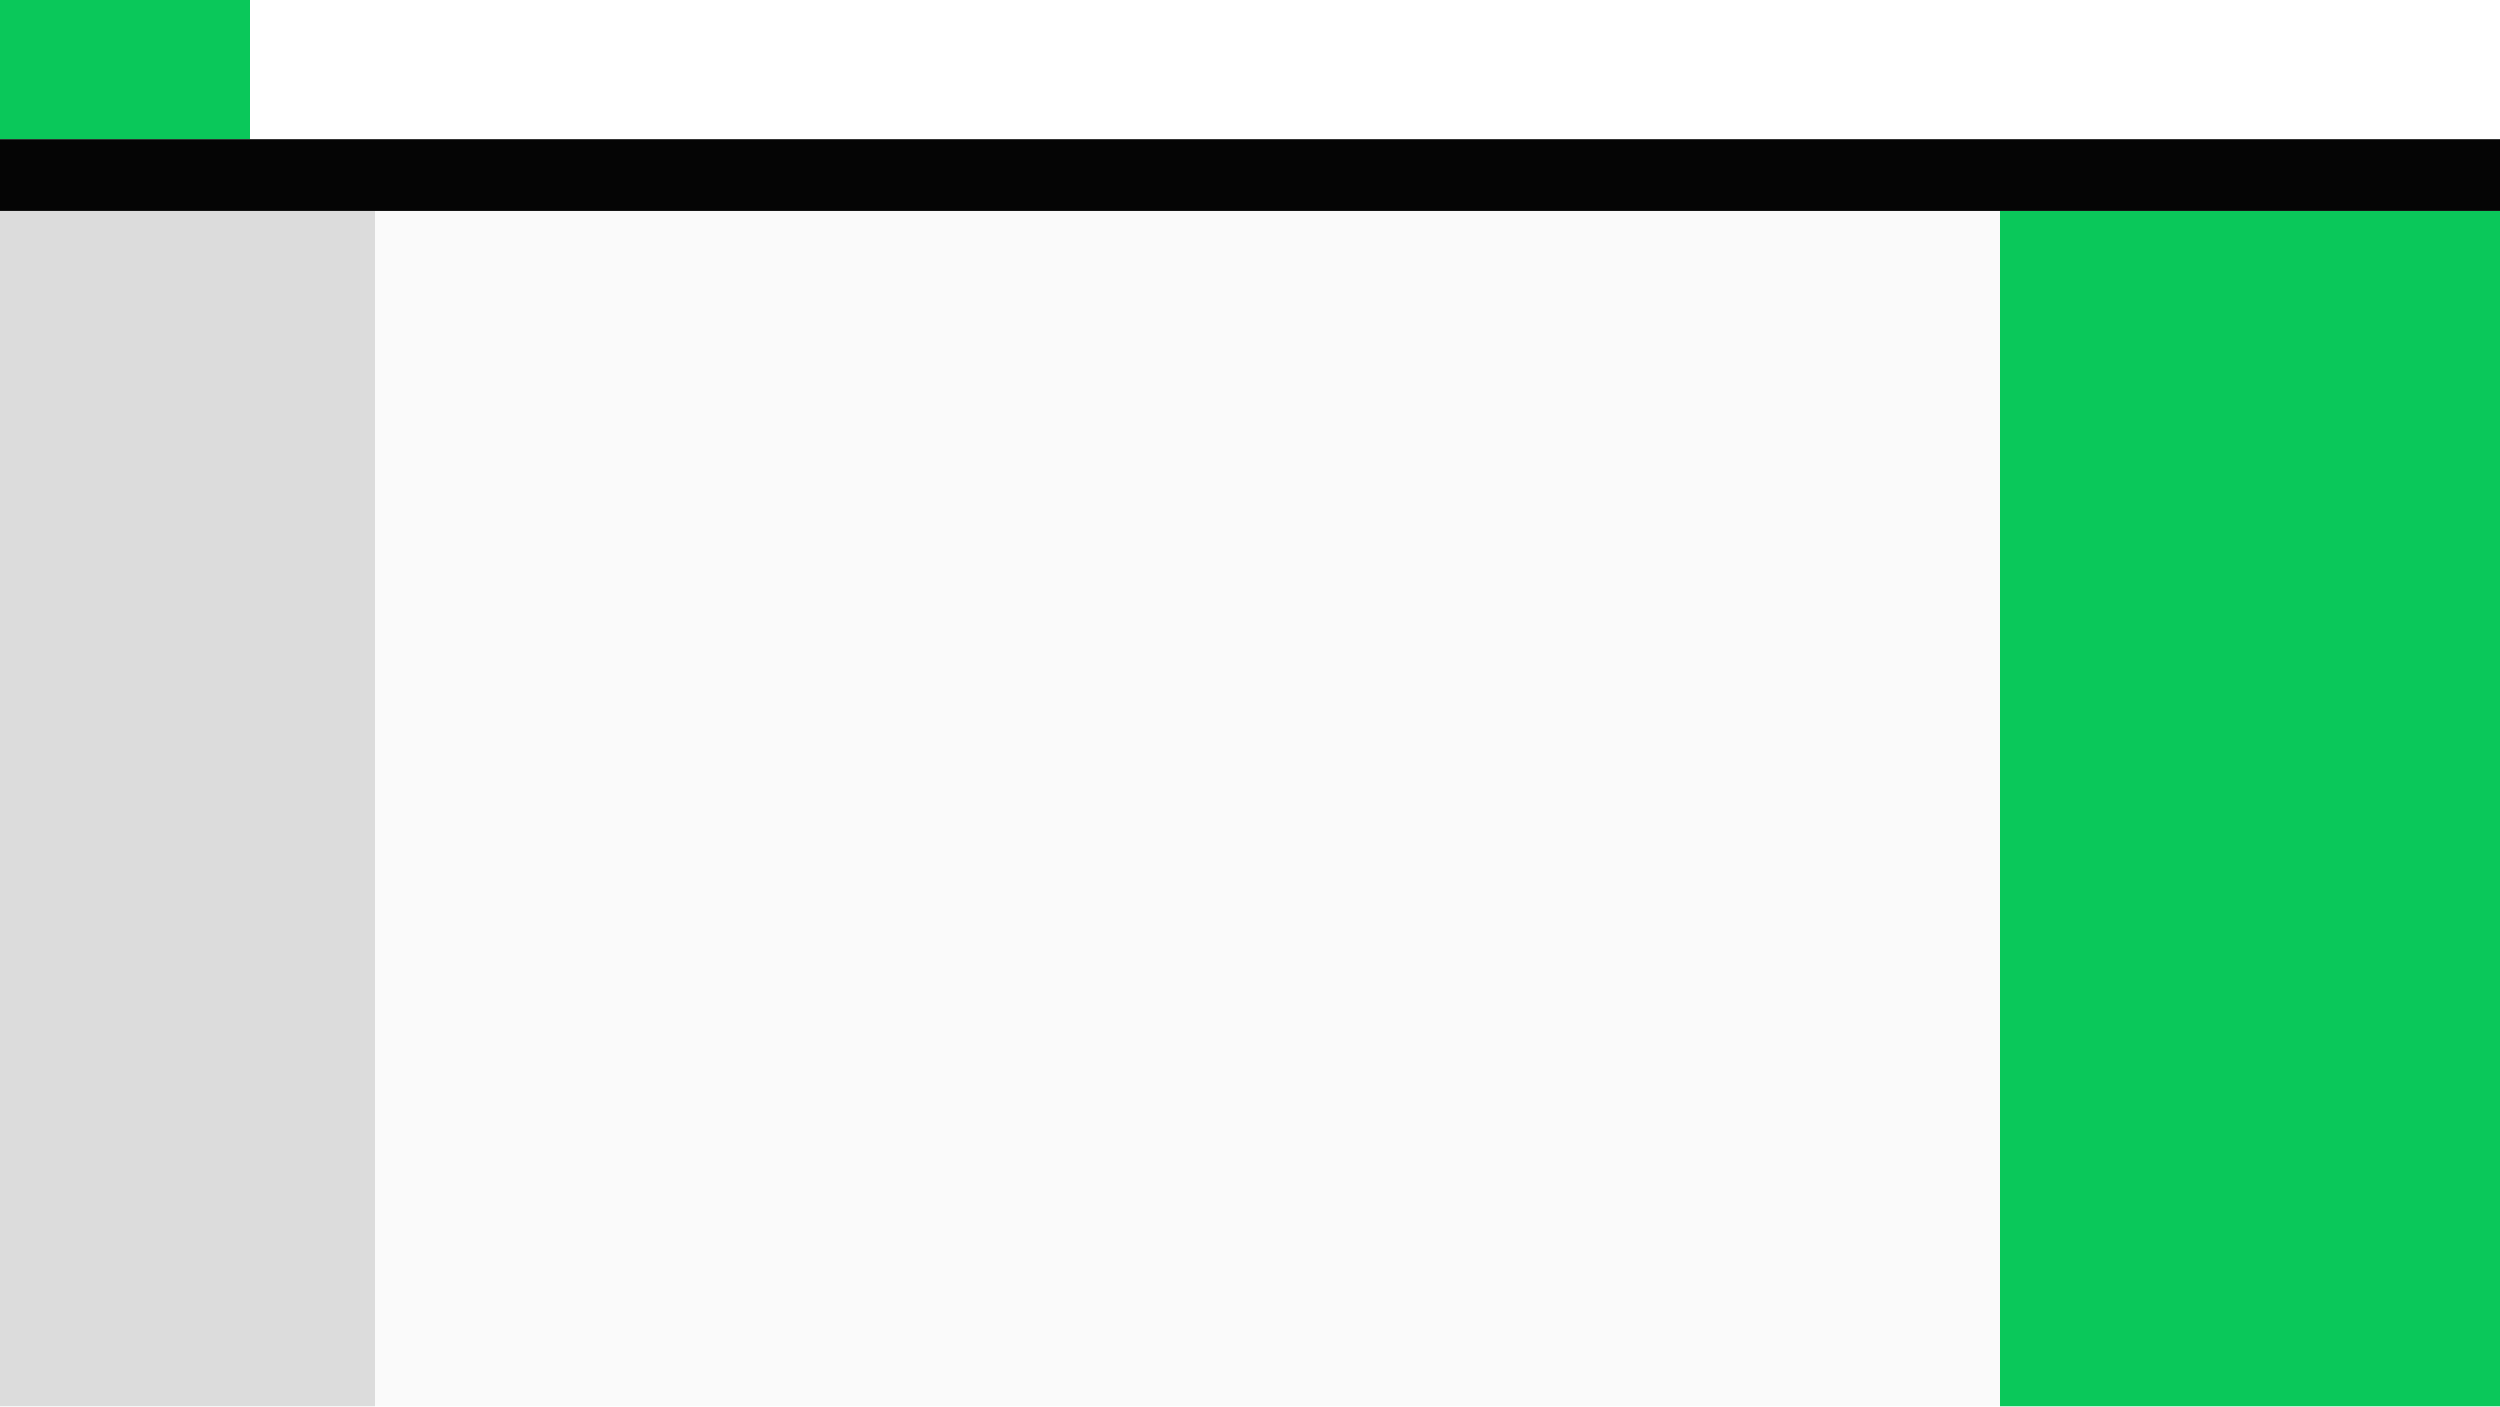
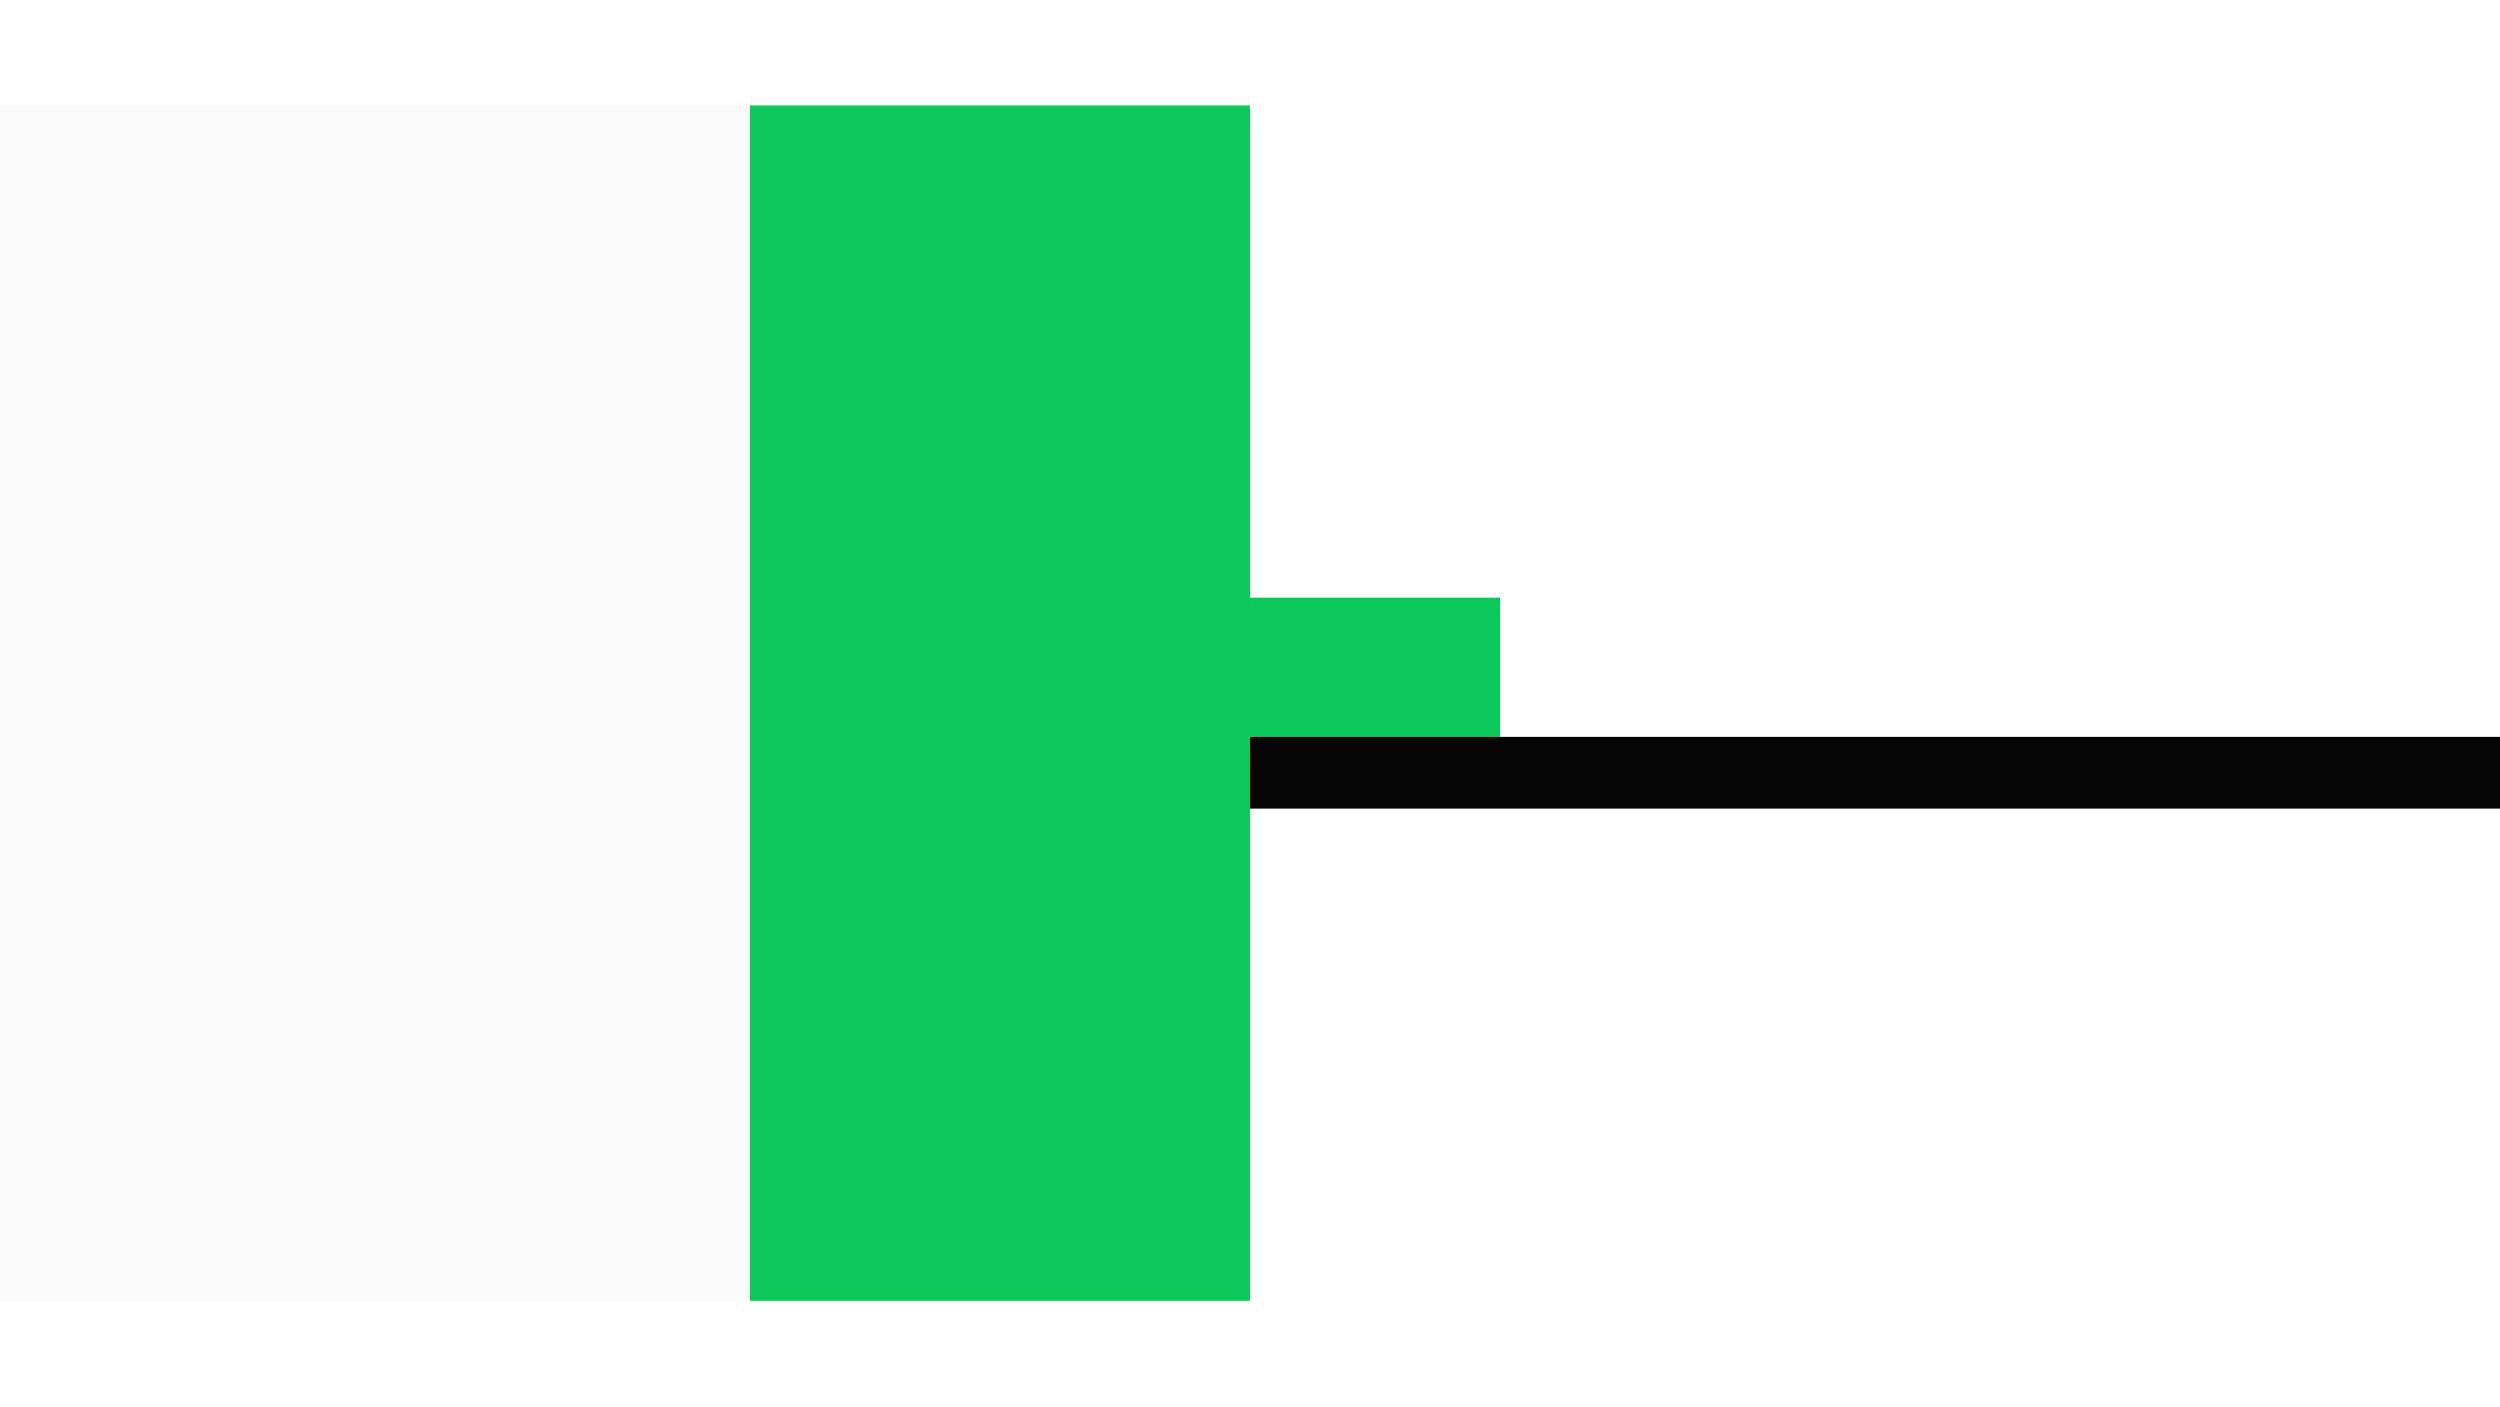
<svg xmlns="http://www.w3.org/2000/svg" baseProfile="full" height="1080" version="1.1" width="1920">
  <defs />
  <svg height="100%" width="100%" x="0%" y="0%">
    <defs />
-     <svg height="85.0%" width="100.0%" x="0.0%" y="15.0%">
+     <svg height="85.0%" width="100.0%" x="-50.0%" y="7.5%">
      <defs />
      <rect fill="rgb(220, 220, 220)" height="100.0%" width="15.0%" x="0.0%" y="0.0%" />
      <rect fill="rgb(250, 250, 250)" height="100.0%" width="65.0%" x="15.0%" y="0.0%" />
      <rect fill="rgb(10, 200, 90)" height="100.0%" width="20.0%" x="80.0%" y="0.0%" />
    </svg>
-     <svg height="15.0%" width="100.0%" x="0.0%" y="0%">
+     <svg height="15.0%" width="100.0%" x="50.0%" y="42.5%">
      <defs />
      <svg height="66.0%" width="100.0%" x="0.0%" y="0%">
        <defs />
        <rect fill="rgb(10, 200, 90)" height="100.0%" width="10.0%" x="0.0%" y="0.0%" />
        <rect fill="rgb(255, 255, 255)" height="100.0%" width="90.0%" x="10.0%" y="0.0%" />
      </svg>
      <rect fill="rgb(5, 5, 5)" height="34.0%" width="100.0%" x="0.0%" y="66.0%" />
    </svg>
  </svg>
</svg>
